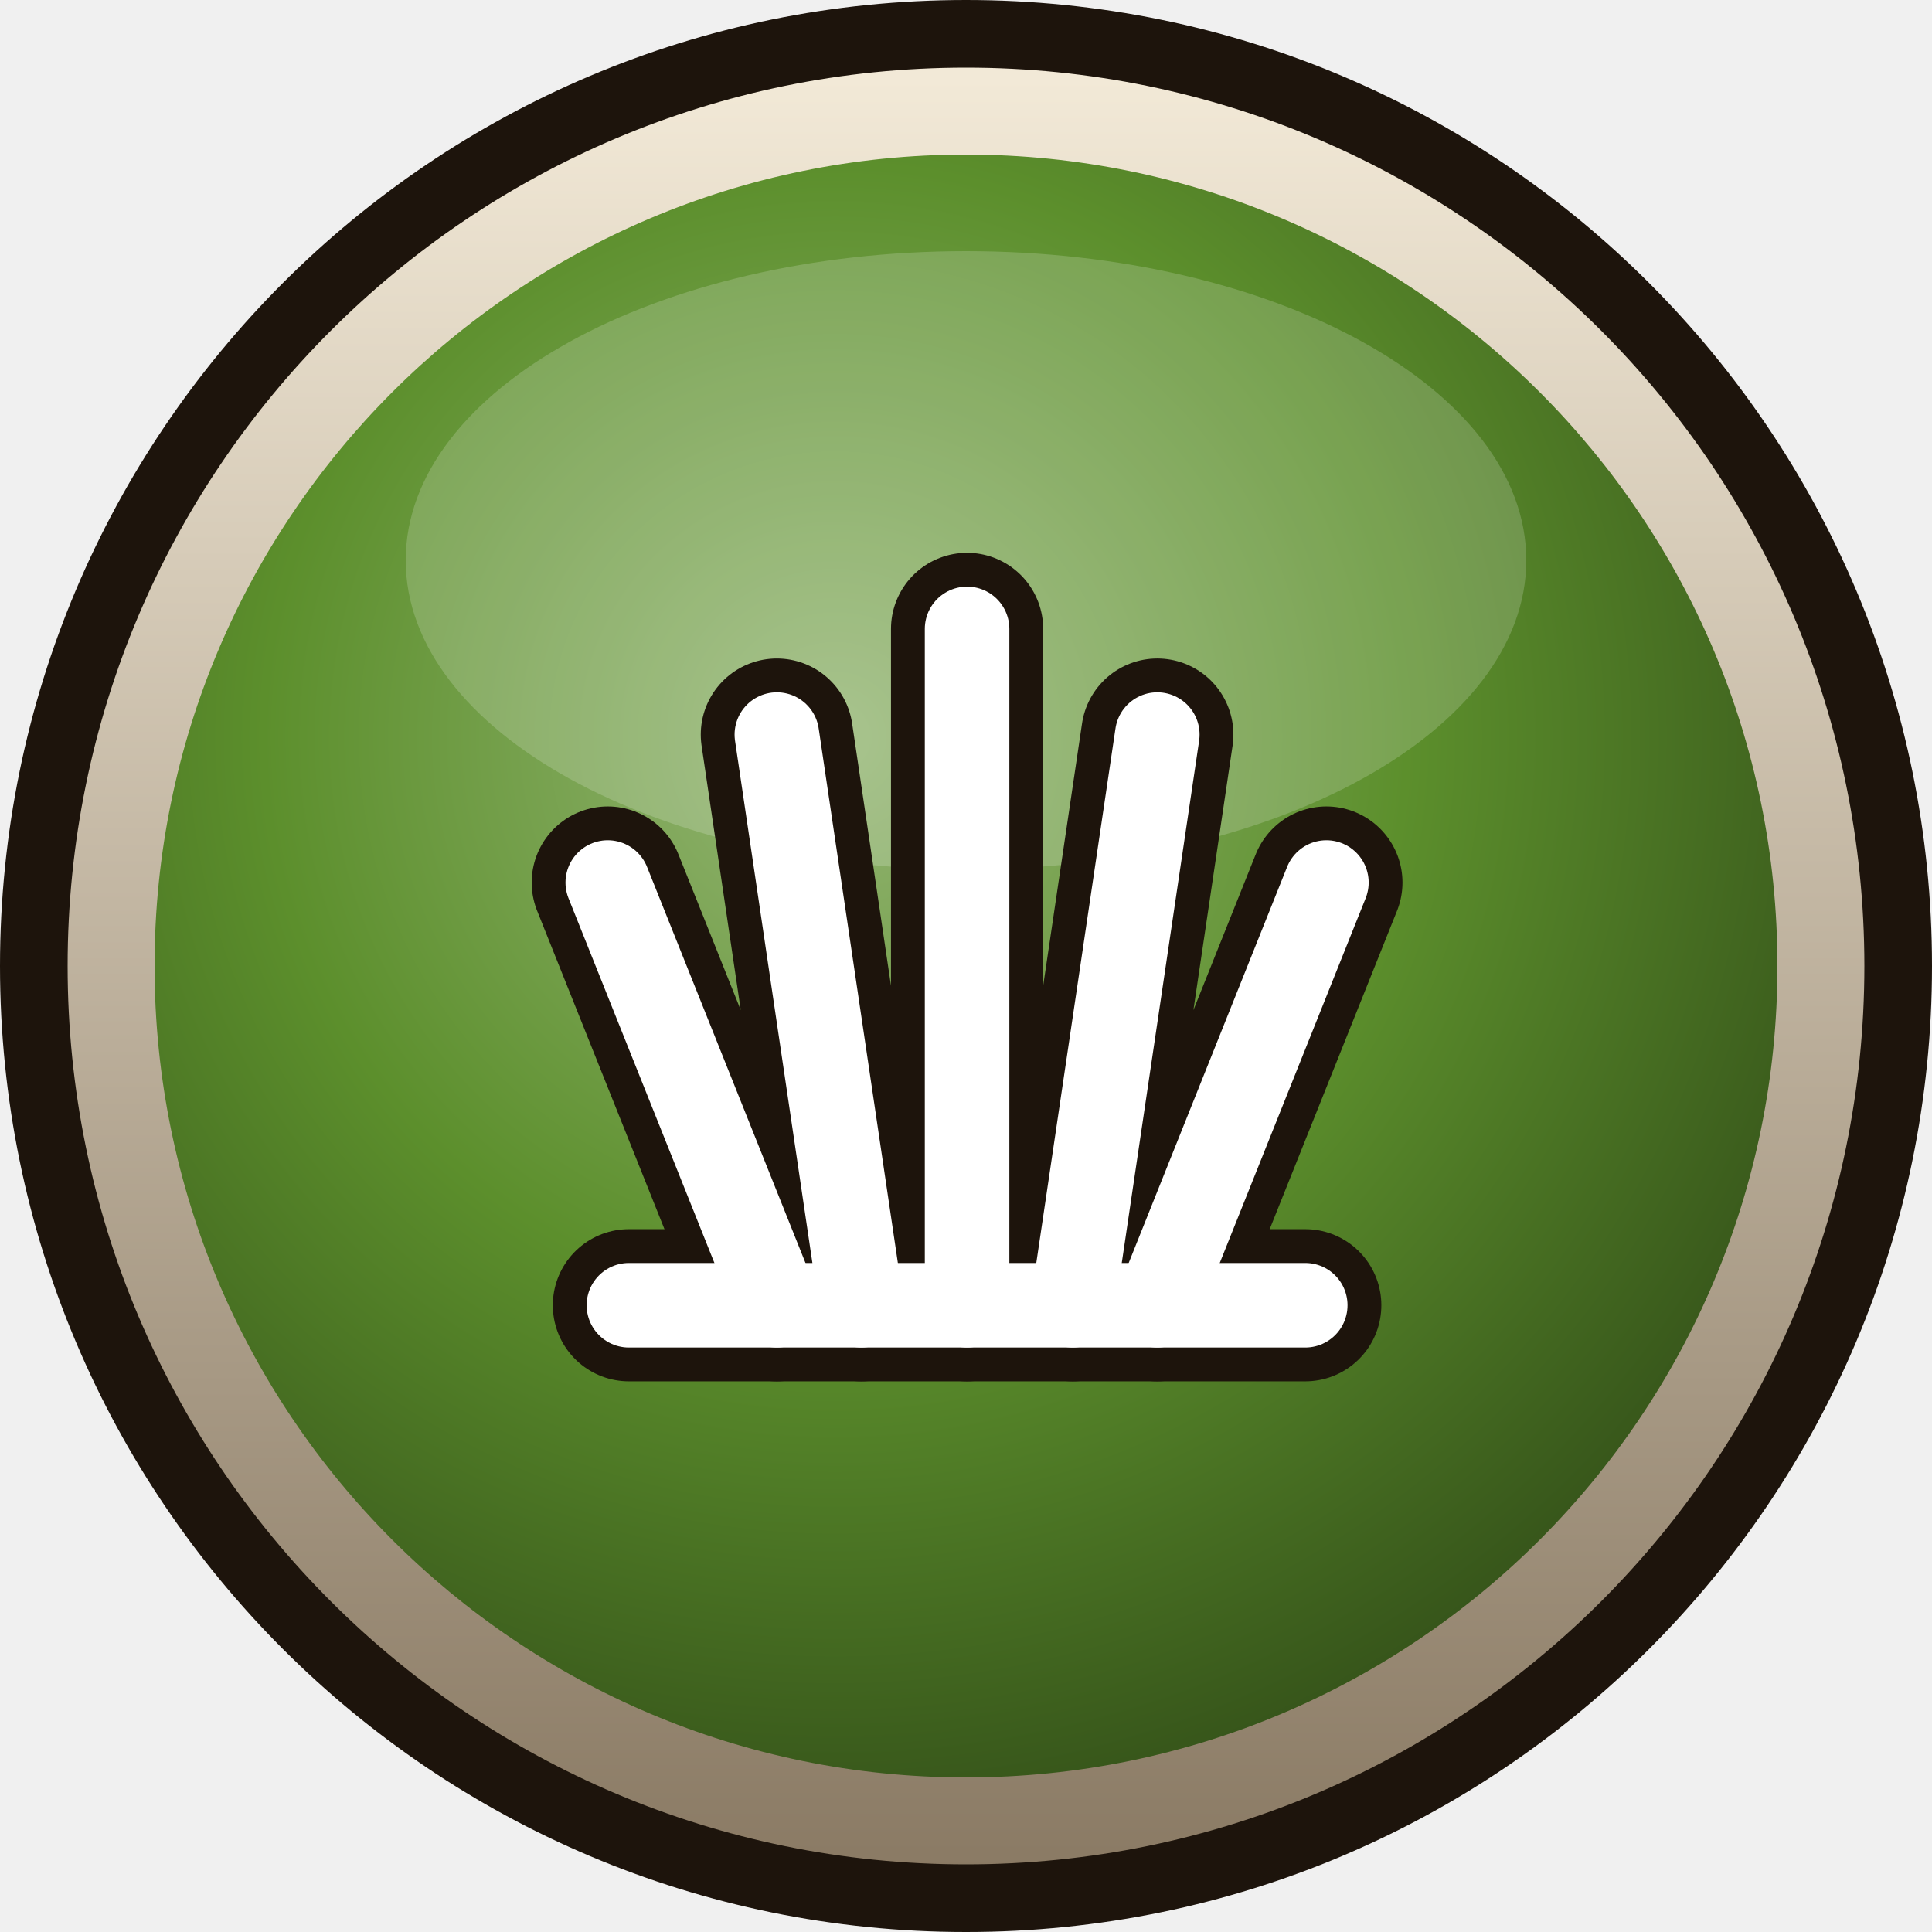
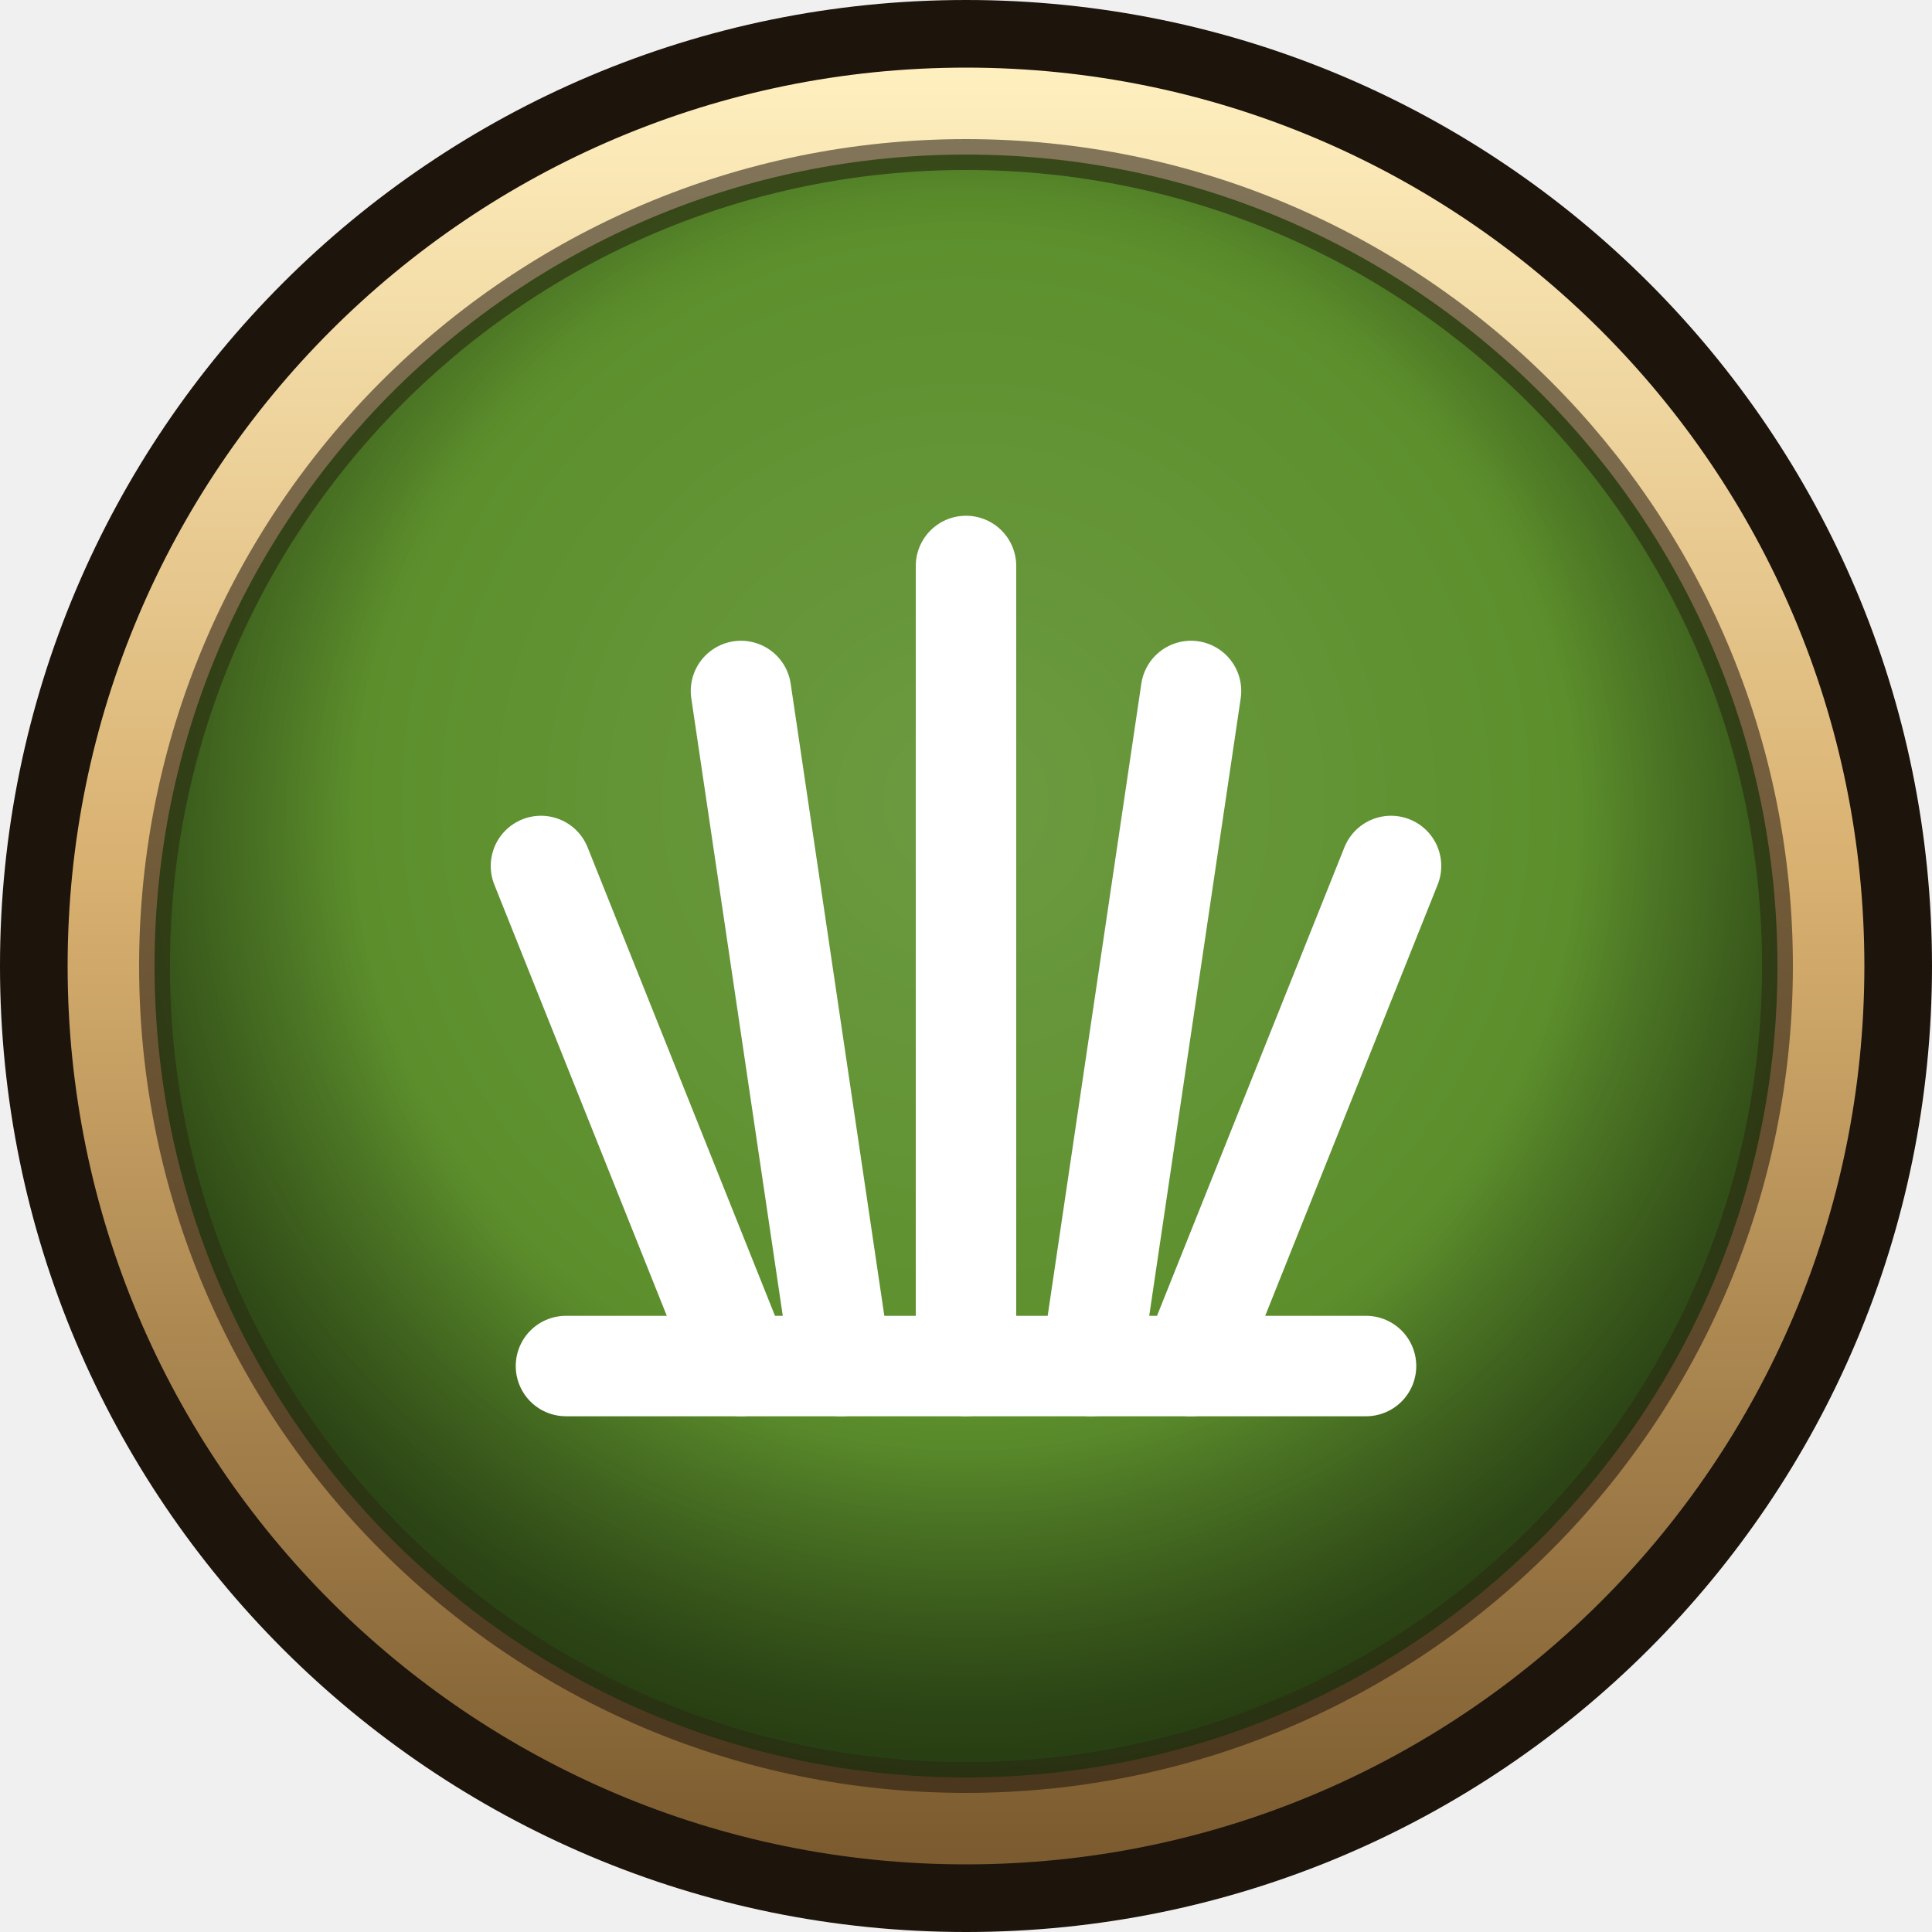
<svg xmlns="http://www.w3.org/2000/svg" viewBox="0 0 100 100" width="100" height="100">
  <defs>
-     <linearGradient id="p0" x1="0" y1="0" x2="0" y2="1">
-       <stop offset="0.00" stop-color="#f3ead8" />
-       <stop offset="1.00" stop-color="#8a7a64" />
+     <radialGradient id="tagface-plant" cx=".5" cy=".4" r=".62">
+       <stop offset="0" stop-color="#6c9a41" />
+       <stop offset=".6" stop-color="#5c8f2c" />
+       <stop offset="1" stop-color="#324e18" />
+     </radialGradient>
+     <linearGradient id="tagrim" x1="0" y1="0" x2="0" y2="1">
+       <stop offset="0" stop-color="#fff0c0" />
+       <stop offset=".45" stop-color="#d8b070" />
+       <stop offset="1" stop-color="#7a5a2e" />
    </linearGradient>
-     <radialGradient id="p1" cx="42%" cy="36%" r="70%">
-       <stop offset="0.00" stop-color="#95b675" />
-       <stop offset="0.50" stop-color="#5c8f2c" />
-       <stop offset="1.00" stop-color="#324e18" />
+     <radialGradient id="taginner" cx=".5" cy=".42" r=".55">
+       <stop offset=".7" stop-color="#000" stop-opacity="0" />
+       <stop offset="1" stop-color="#000" stop-opacity=".28" />
    </radialGradient>
  </defs>
  <circle cx="50.0" cy="50.0" r="50.0" fill="#1d140c" />
-   <circle cx="50.0" cy="50.0" r="46.5" fill="url(#p0)" />
-   <circle cx="50.0" cy="50.0" r="42.0" fill="url(#p1)" />
-   <ellipse cx="50.0" cy="29.0" rx="29" ry="16.0" fill="#ffffff" opacity=".18" />
-   <g transform="translate(23.8,23.8) scale(2.188)" fill="none" stroke="#1d140c" stroke-width="3.6" stroke-linecap="round" stroke-linejoin="round" opacity="1">
-     <path d="M12 20V4M9.5 20L7.5 6.5M14.5 20L16.5 6.5M7.5 20L3.5 10M16.5 20L20.5 10" />
-     <path d="M4 20h16" />
-   </g>
-   <g transform="translate(23.8,23.8) scale(2.188)" fill="none" stroke="#ffffff" stroke-width="2" stroke-linecap="round" stroke-linejoin="round" opacity="1">
+   <circle cx="50.0" cy="50.0" r="46.5" fill="url(#tagrim)" />
+   <circle cx="50.0" cy="50.0" r="42.0" fill="url(#tagface-plant)" stroke="#1d140c" stroke-opacity=".55" stroke-width="1.60" />
+   <circle cx="50.0" cy="50.0" r="41.2" fill="url(#taginner)" />
+   <g transform="translate(50.00 50.00) scale(2.5882) translate(-12.000 -12.000)" fill="none" stroke="#ffffff" stroke-width="2.009" stroke-linecap="round" stroke-linejoin="round">
    <path d="M12 20V4M9.5 20L7.5 6.5M14.5 20L16.5 6.5M7.5 20L3.5 10M16.5 20L20.5 10" />
    <path d="M4 20h16" />
  </g>
</svg>
